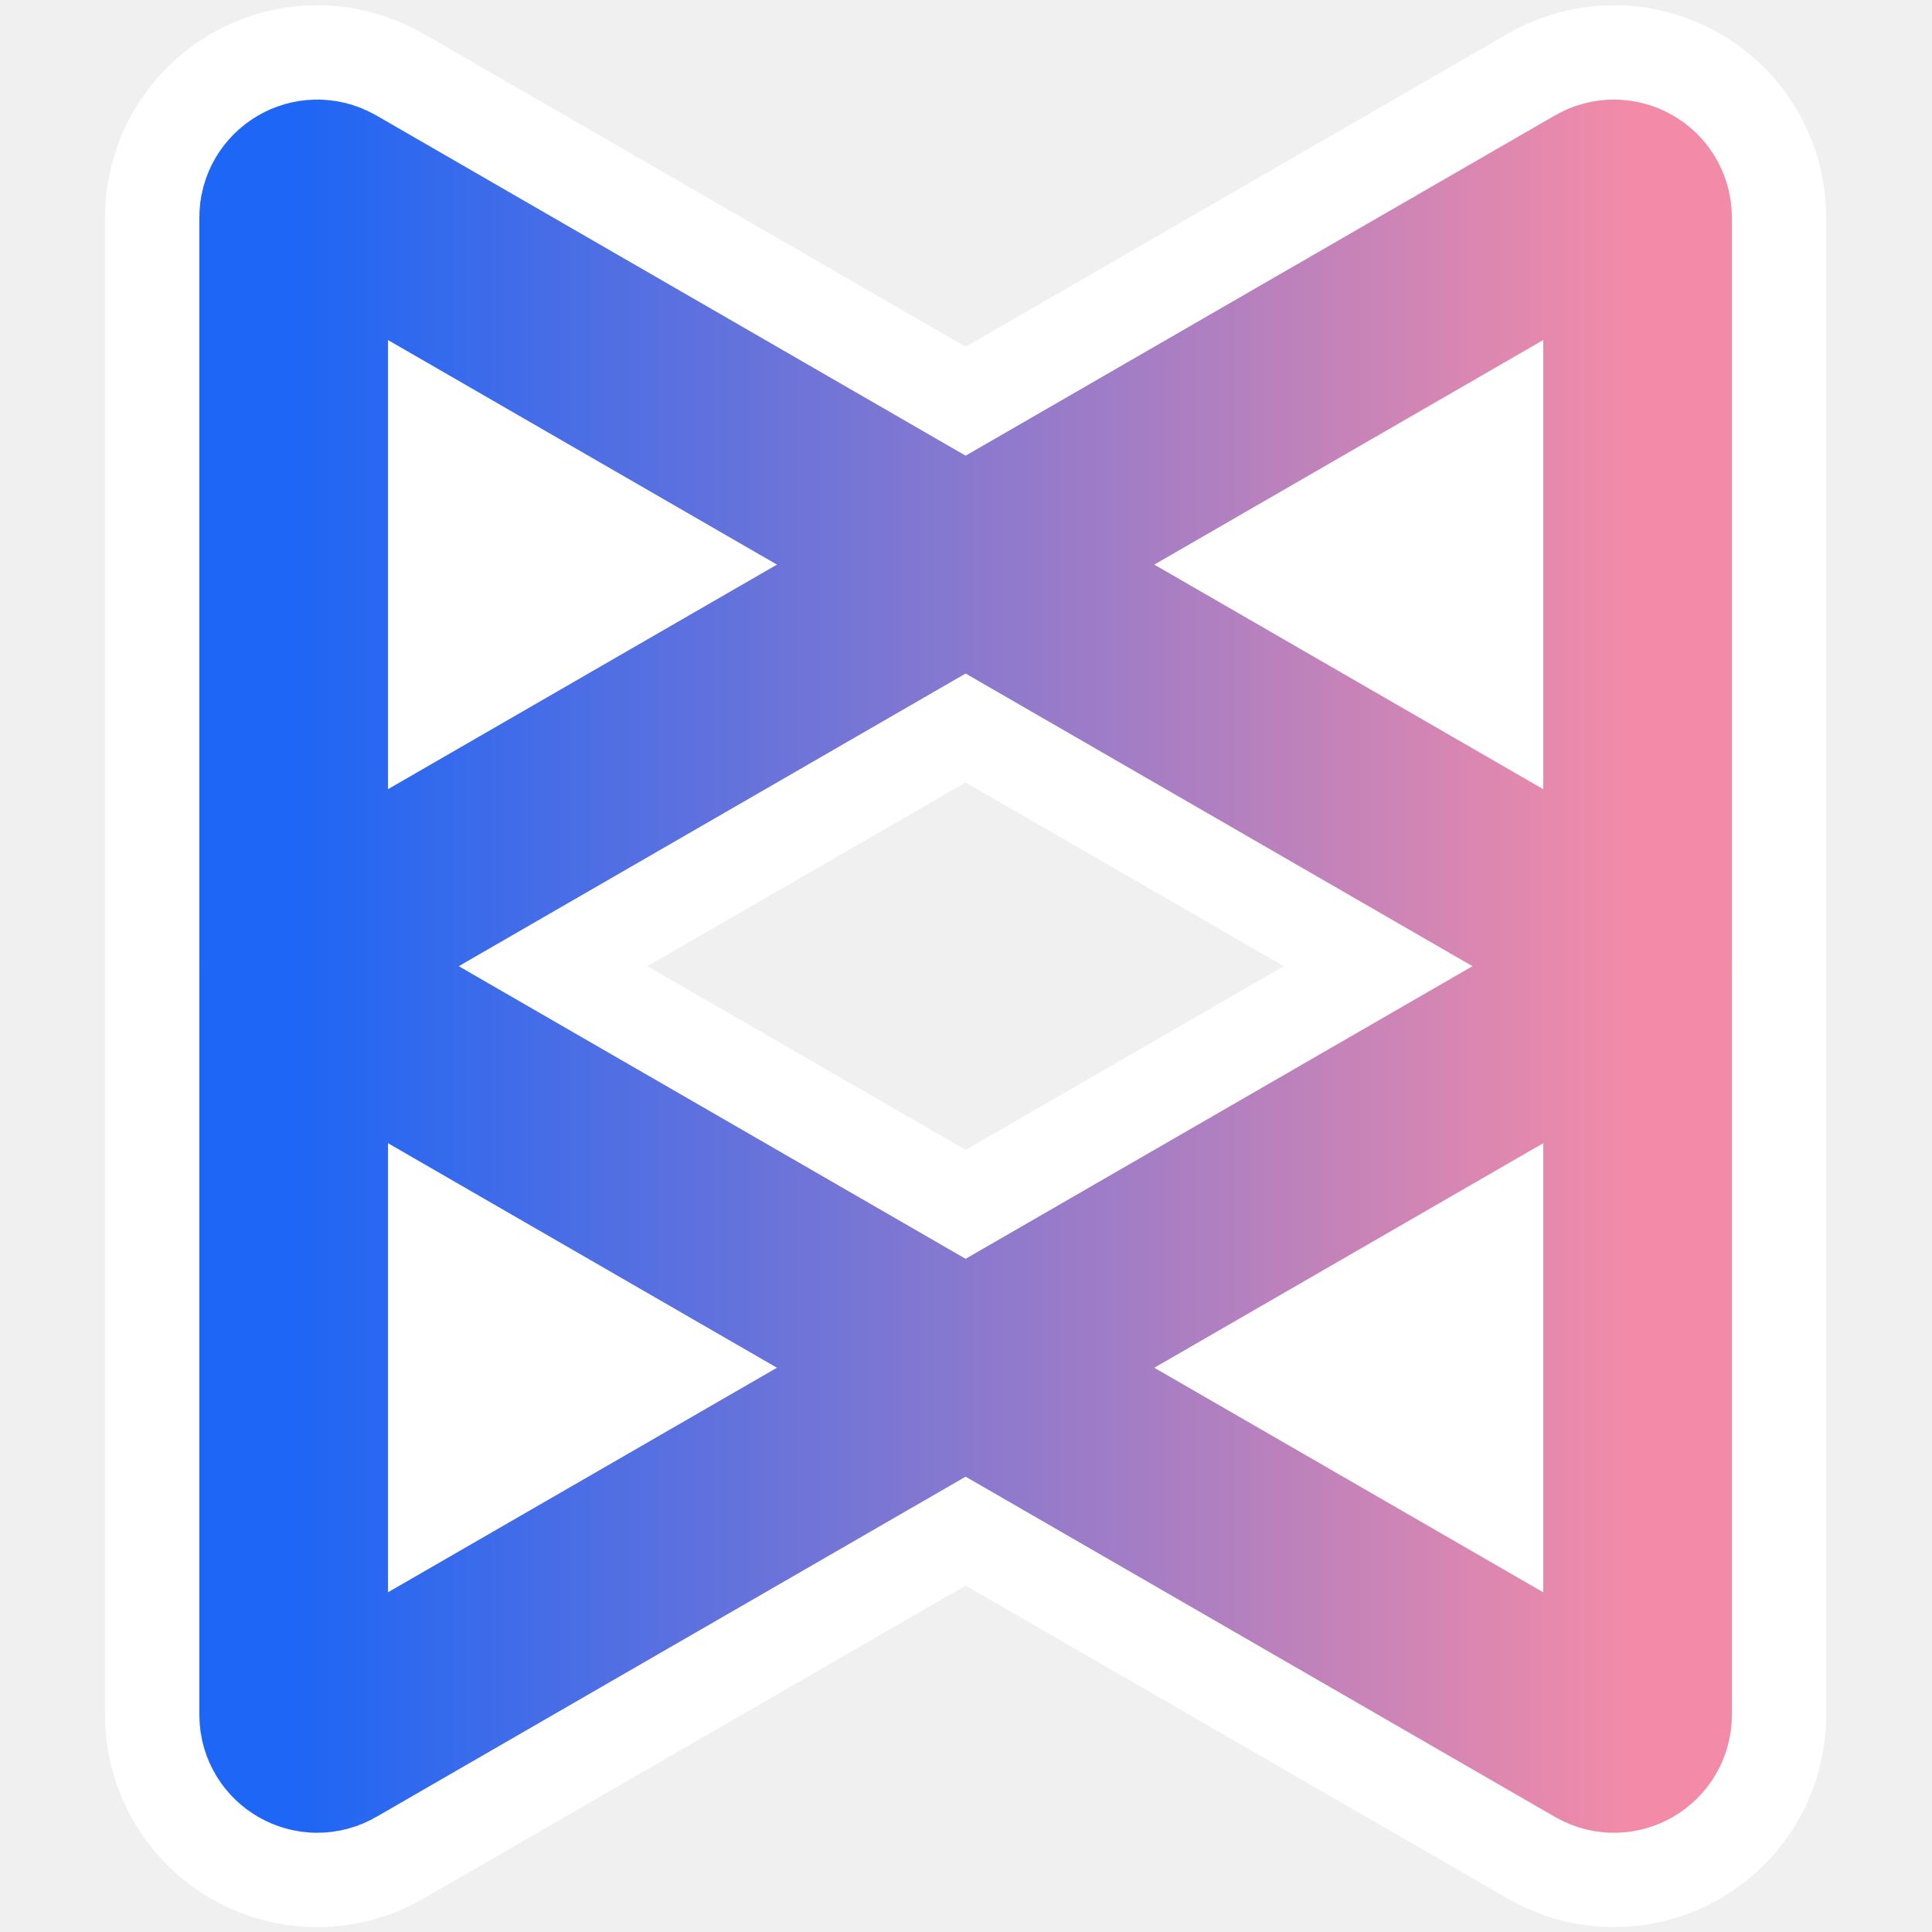
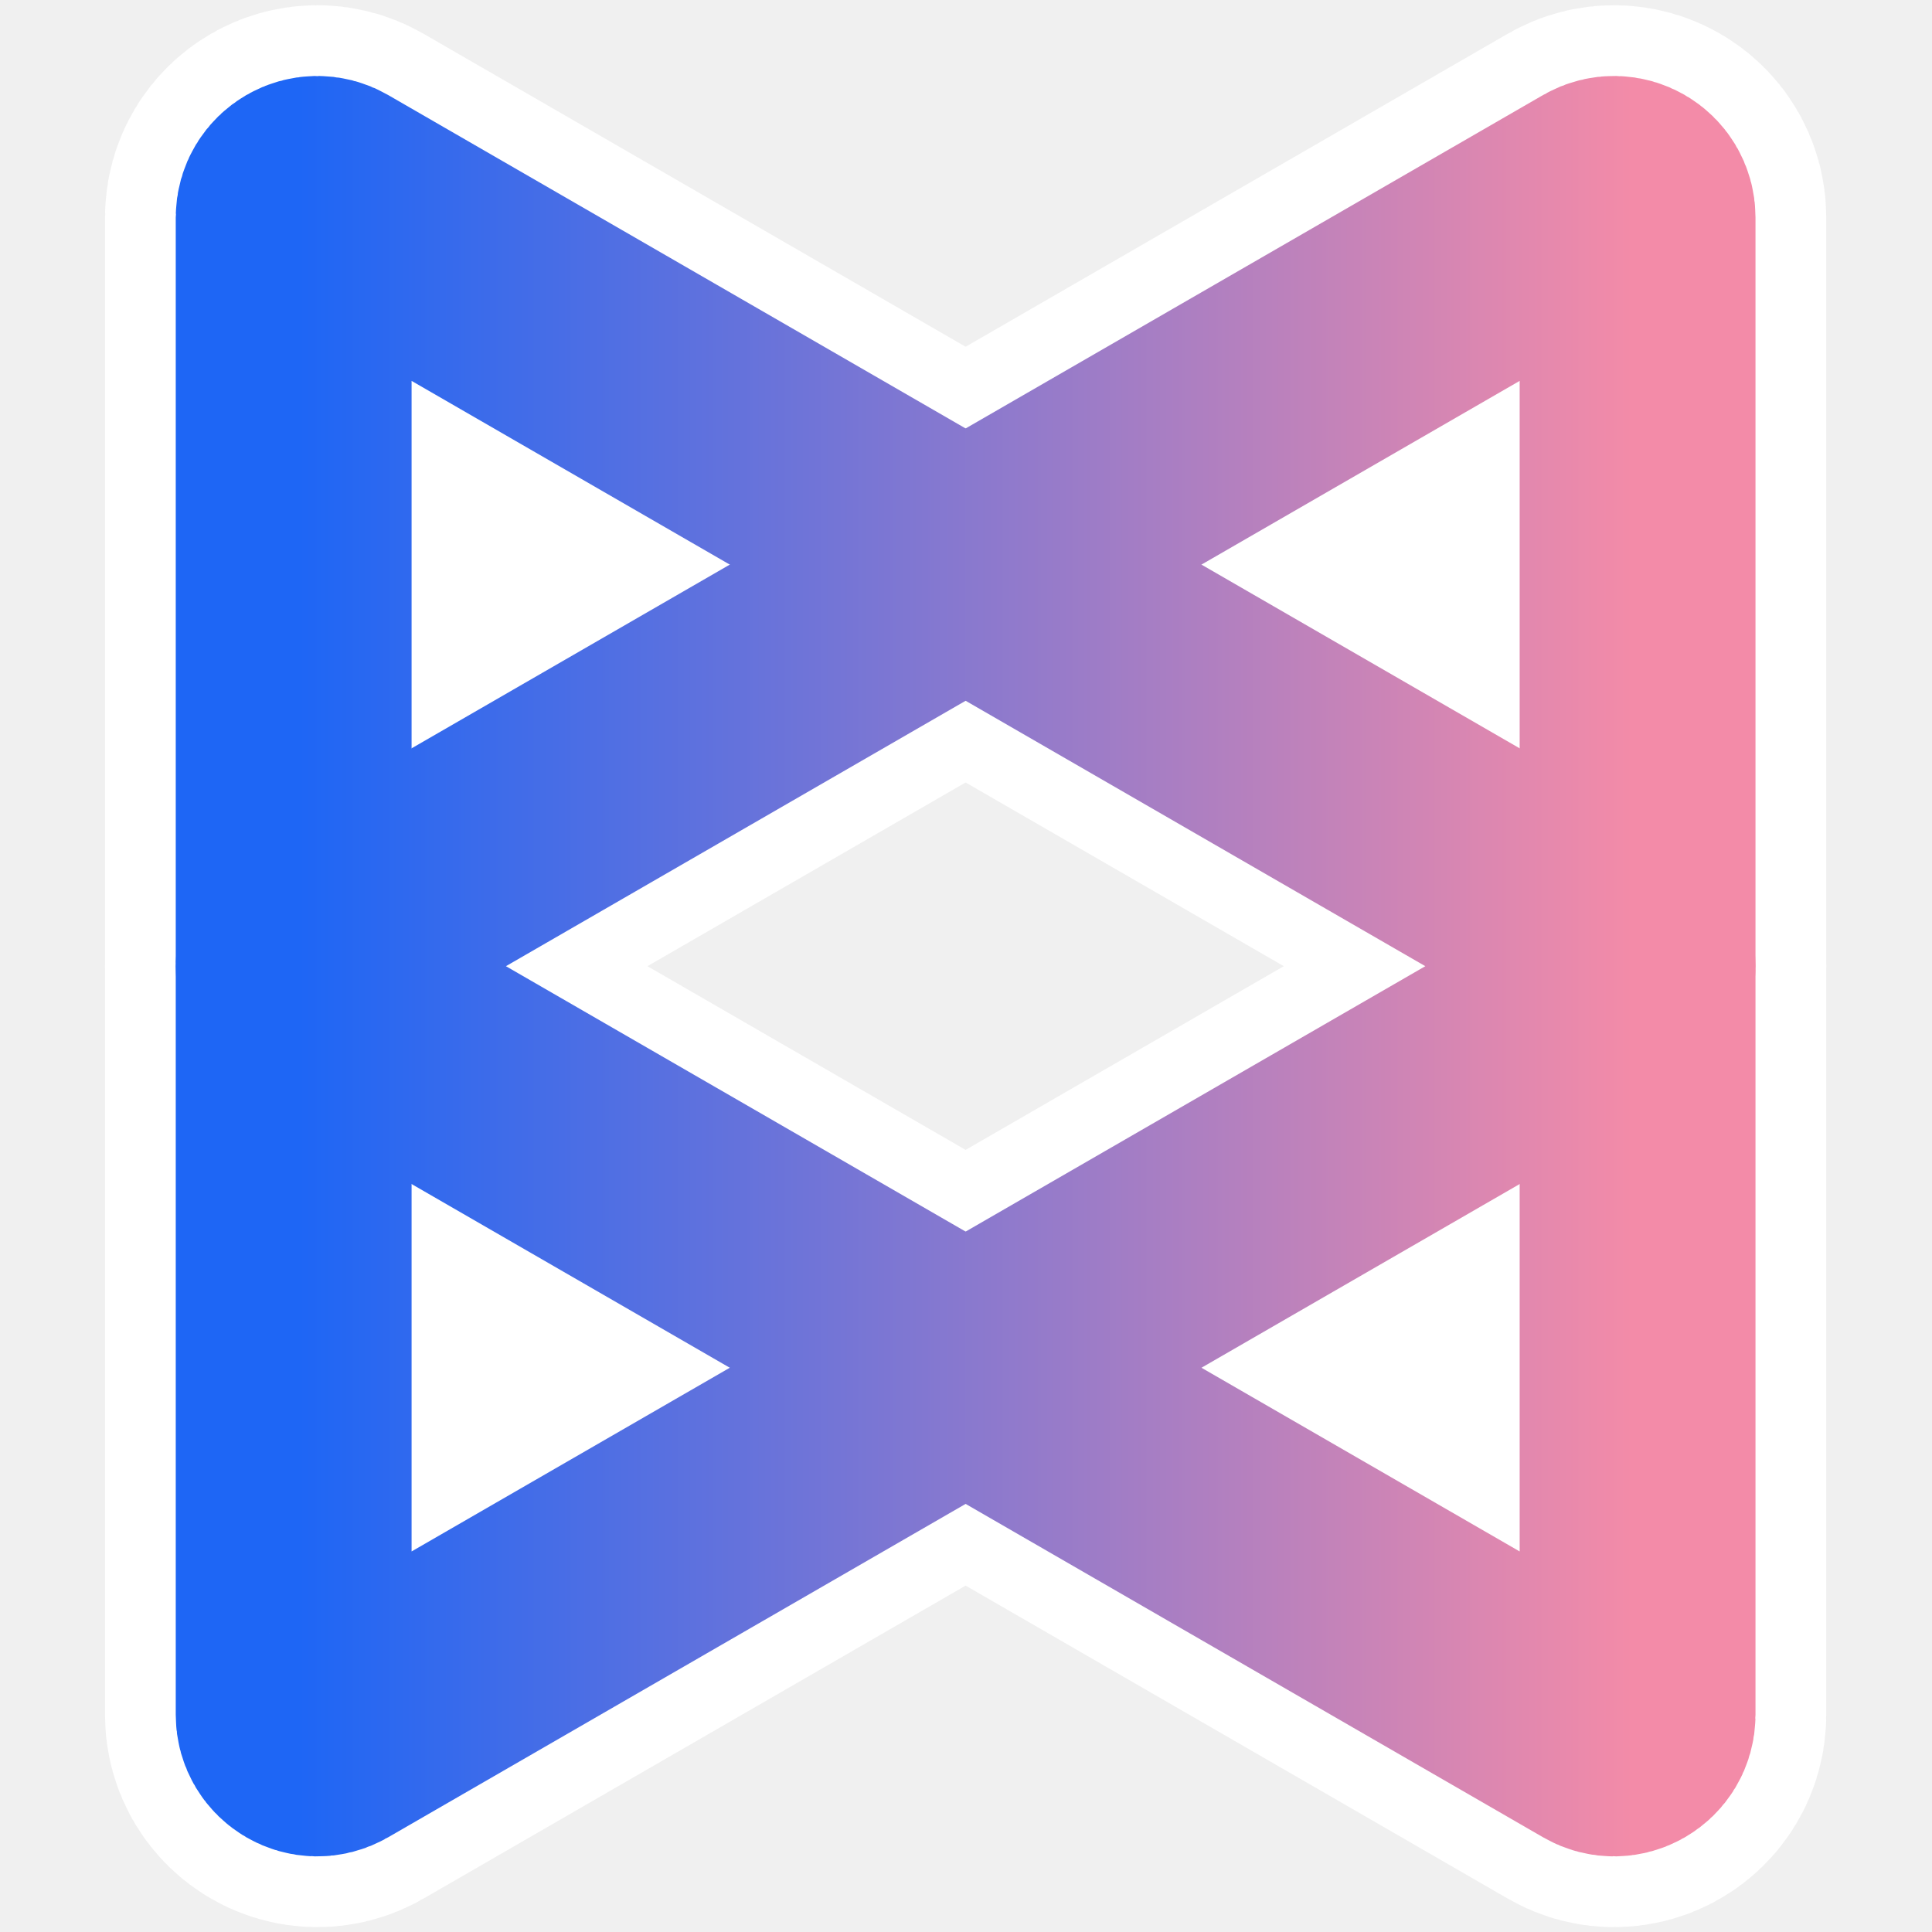
<svg xmlns="http://www.w3.org/2000/svg" version="1.2" width="4096" height="4096">
  <defs>
    <linearGradient id="g1" x2="1" gradientUnits="userSpaceOnUse" gradientTransform="matrix(2849.151 0 0 3274.589 622.611 2048.375)">
      <stop offset="0" stop-color="#1e66f5" />
      <stop offset="1" stop-color="#f38ba8" />
    </linearGradient>
    <linearGradient id="g2" x2="1" gradientUnits="userSpaceOnUse" gradientTransform="matrix(2849.151 0 0 3274.589 622.611 2048.375)">
      <stop offset="0" stop-color="#1e66f5" />
      <stop offset="1" stop-color="#f38ba8" />
    </linearGradient>
  </defs>
  <style>
        .s0 {
            fill: none;
            stroke: #fff;
            stroke-miterlimit: 100;
            stroke-width: 800
        }

        .s1 {
            fill: #fff
        }
    </style>
  <path id="Shape 2 copy 2" class="s0" d="M697.6 3678.9c-33.3 19.3-75-4.8-75-43.3V461.1c0-38.4 41.7-62.5 75-43.3l2749.2 1587.3c33.3 19.2 33.3 67.3 0 86.6z" />
  <path id="Shape 3" class="s1" d="m1295.5 1201.4-303.8 175.3V1026z" />
  <path id="Shape 3 copy 3" class="s1" d="m1295.5 2892.4-303.8 175.3.1-350.7z" />
  <path id="Shape 3 copy" class="s1" d="m3109.4 1397-303.5-177.7 305-176.7z" />
  <path id="Shape 3 copy 2" class="s1" d="m3087.4 3081-303.5-175.8 304-174.9z" />
  <path id="Shape 2 copy 3" class="s0" d="M3396.8 417.8c33.3-19.2 75 4.9 75 43.3v3174.5c0 38.5-41.7 62.6-75 43.3L647.6 2091.7c-33.3-19.3-33.3-67.4 0-86.6z" />
-   <path id="Shape 2" d="M697.6 3678.9c-33.3 19.3-75-4.8-75-43.3V461.1c0-38.4 41.7-62.5 75-43.3l2749.2 1587.3c33.3 19.2 33.3 67.3 0 86.6z" style="fill:none;stroke:url(#g1);stroke-miterlimit:100;stroke-width:400" />
-   <path id="Shape 2 copy" d="M3396.8 417.8c33.3-19.2 75 4.9 75 43.3v3174.5c0 38.5-41.7 62.6-75 43.3L647.6 2091.7c-33.3-19.3-33.3-67.4 0-86.6z" style="fill:none;stroke:url(#g2);stroke-miterlimit:100;stroke-width:400" />
+   <path id="Shape 2" d="M697.6 3678.9c-33.3 19.3-75-4.8-75-43.3V461.1c0-38.4 41.7-62.5 75-43.3l2749.2 1587.3c33.3 19.2 33.3 67.3 0 86.6z" style="fill:none;stroke:url(#g1);stroke-miterlimit:100;stroke-width:500" />
+   <path id="Shape 2 copy" d="M3396.8 417.8c33.3-19.2 75 4.9 75 43.3v3174.5c0 38.5-41.7 62.6-75 43.3L647.6 2091.7c-33.3-19.3-33.3-67.4 0-86.6z" style="fill:none;stroke:url(#g2);stroke-miterlimit:100;stroke-width:500" />
</svg>
